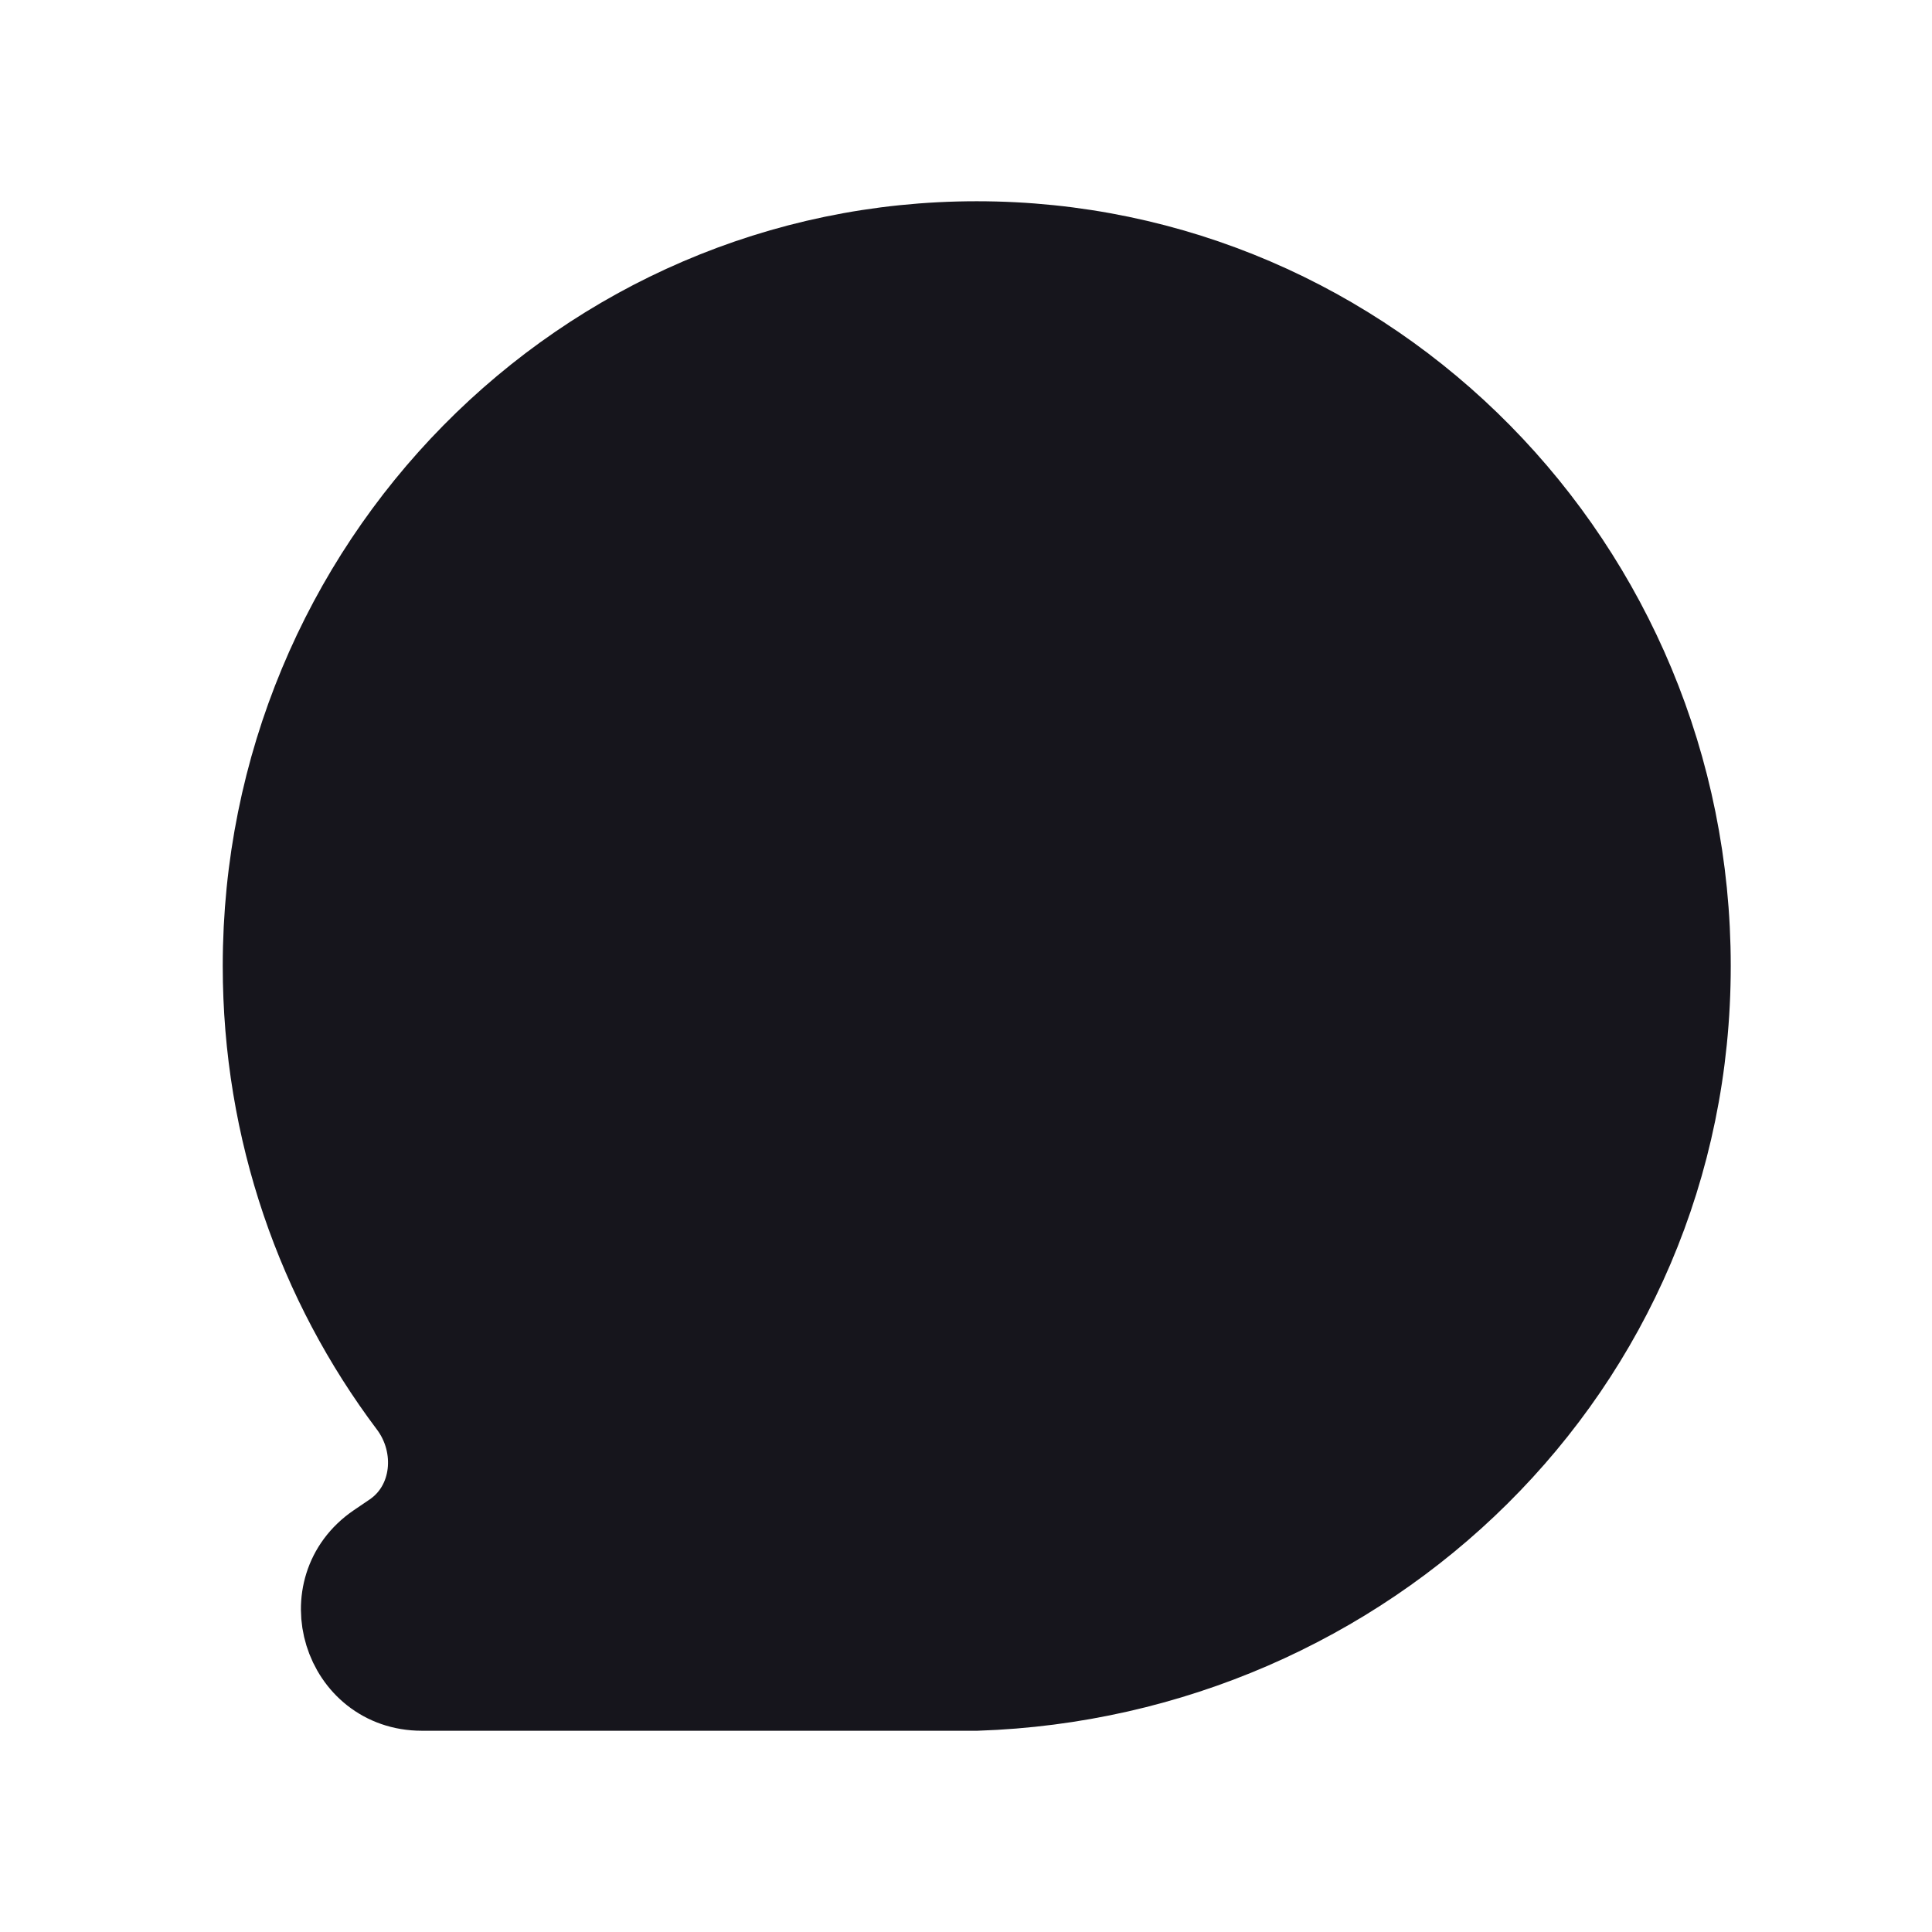
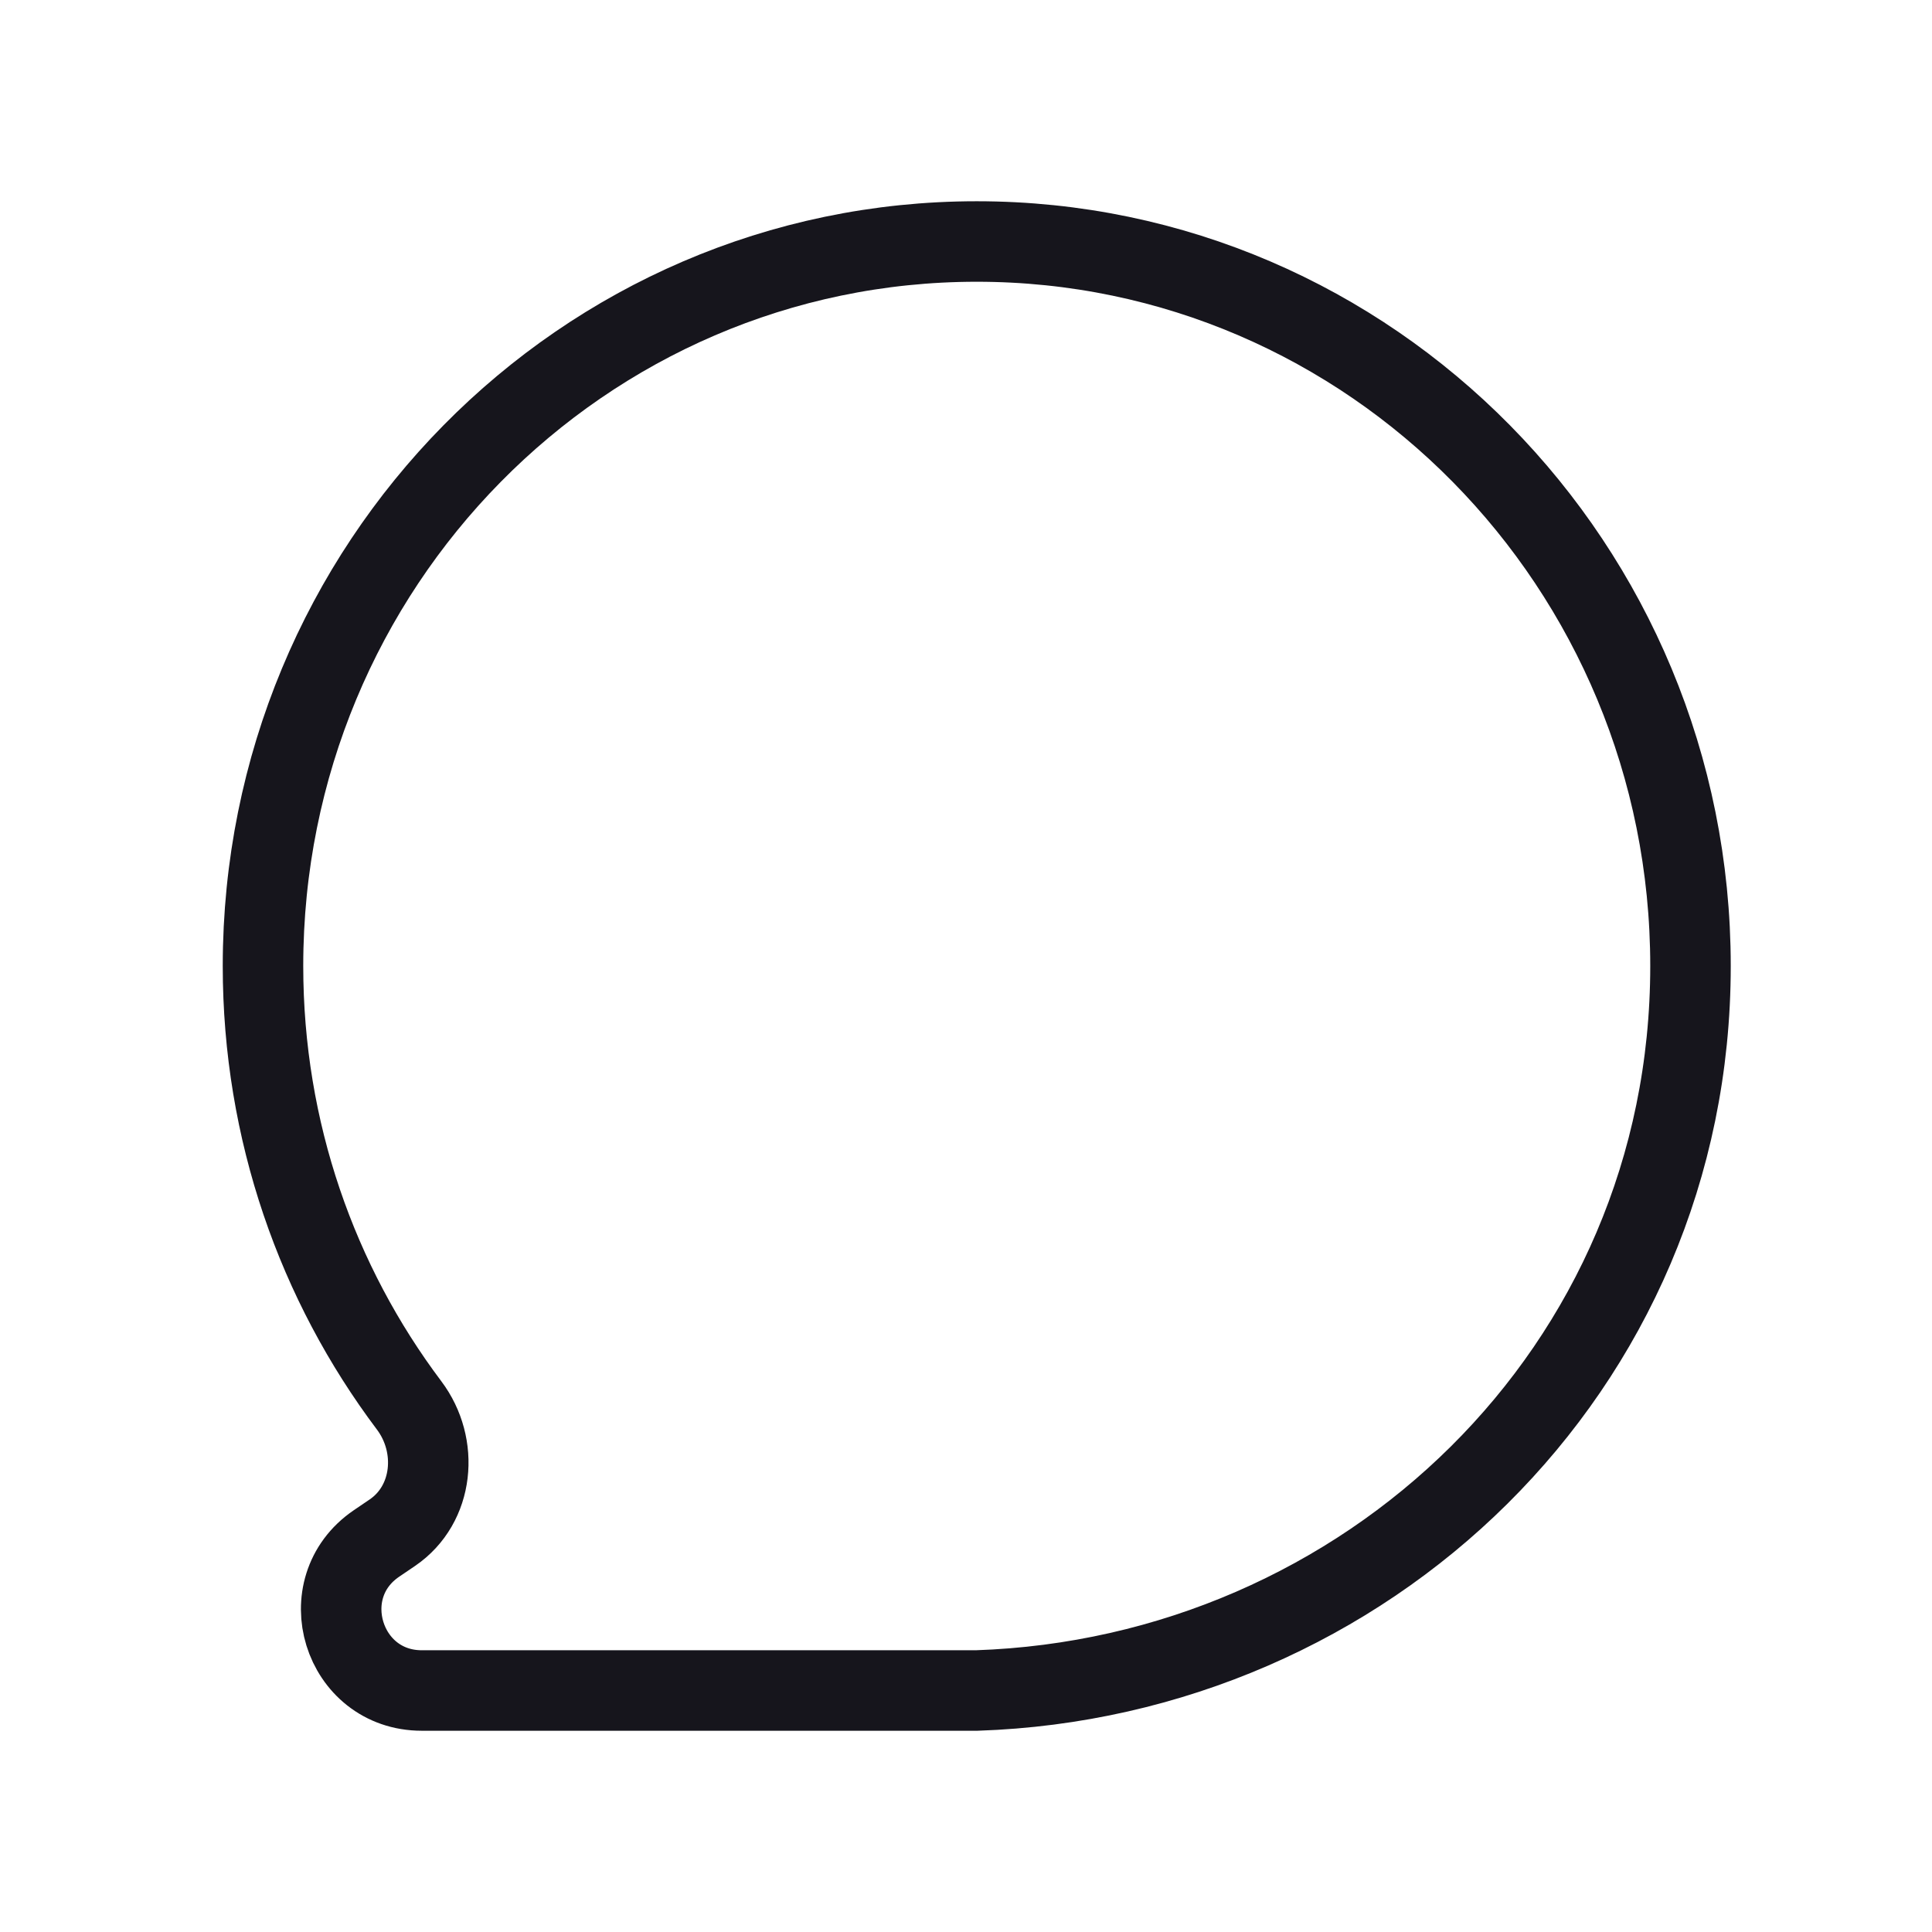
<svg xmlns="http://www.w3.org/2000/svg" width="24" height="24" viewBox="0 0 24 24" fill="none">
-   <path fill-rule="evenodd" clip-rule="evenodd" d="M21 12C21 7.029 17.03 3 12.133 3C7.236 3 3.267 7.029 3.267 12C3.267 14.052 3.943 15.944 5.082 17.458C5.457 17.956 5.39 18.687 4.875 19.039L4.676 19.174C3.864 19.728 4.256 21 5.24 21H12.133C16.953 20.84 21 17.026 21 12Z" fill="#16151C" stroke="#16151C" />
+   <path fill-rule="evenodd" clip-rule="evenodd" d="M21 12C21 7.029 17.03 3 12.133 3C7.236 3 3.267 7.029 3.267 12C3.267 14.052 3.943 15.944 5.082 17.458C5.457 17.956 5.39 18.687 4.875 19.039L4.676 19.174C3.864 19.728 4.256 21 5.24 21H12.133C16.953 20.84 21 17.026 21 12Z" stroke="#16151C" />
</svg>
